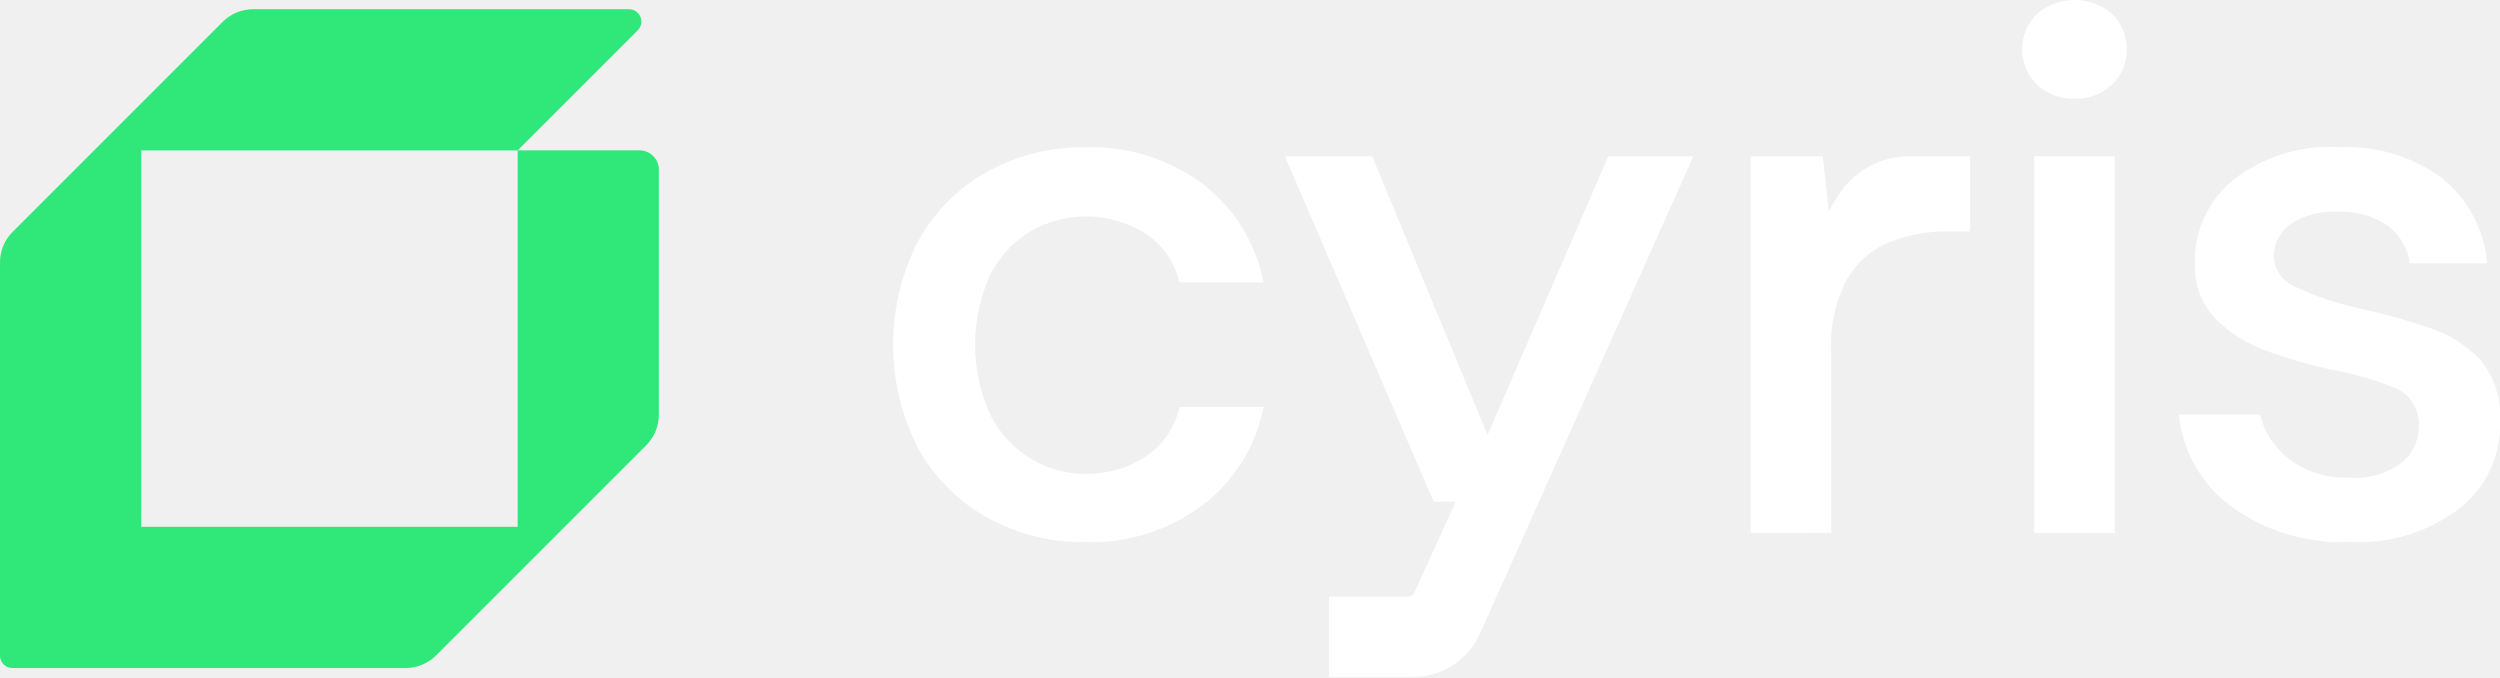
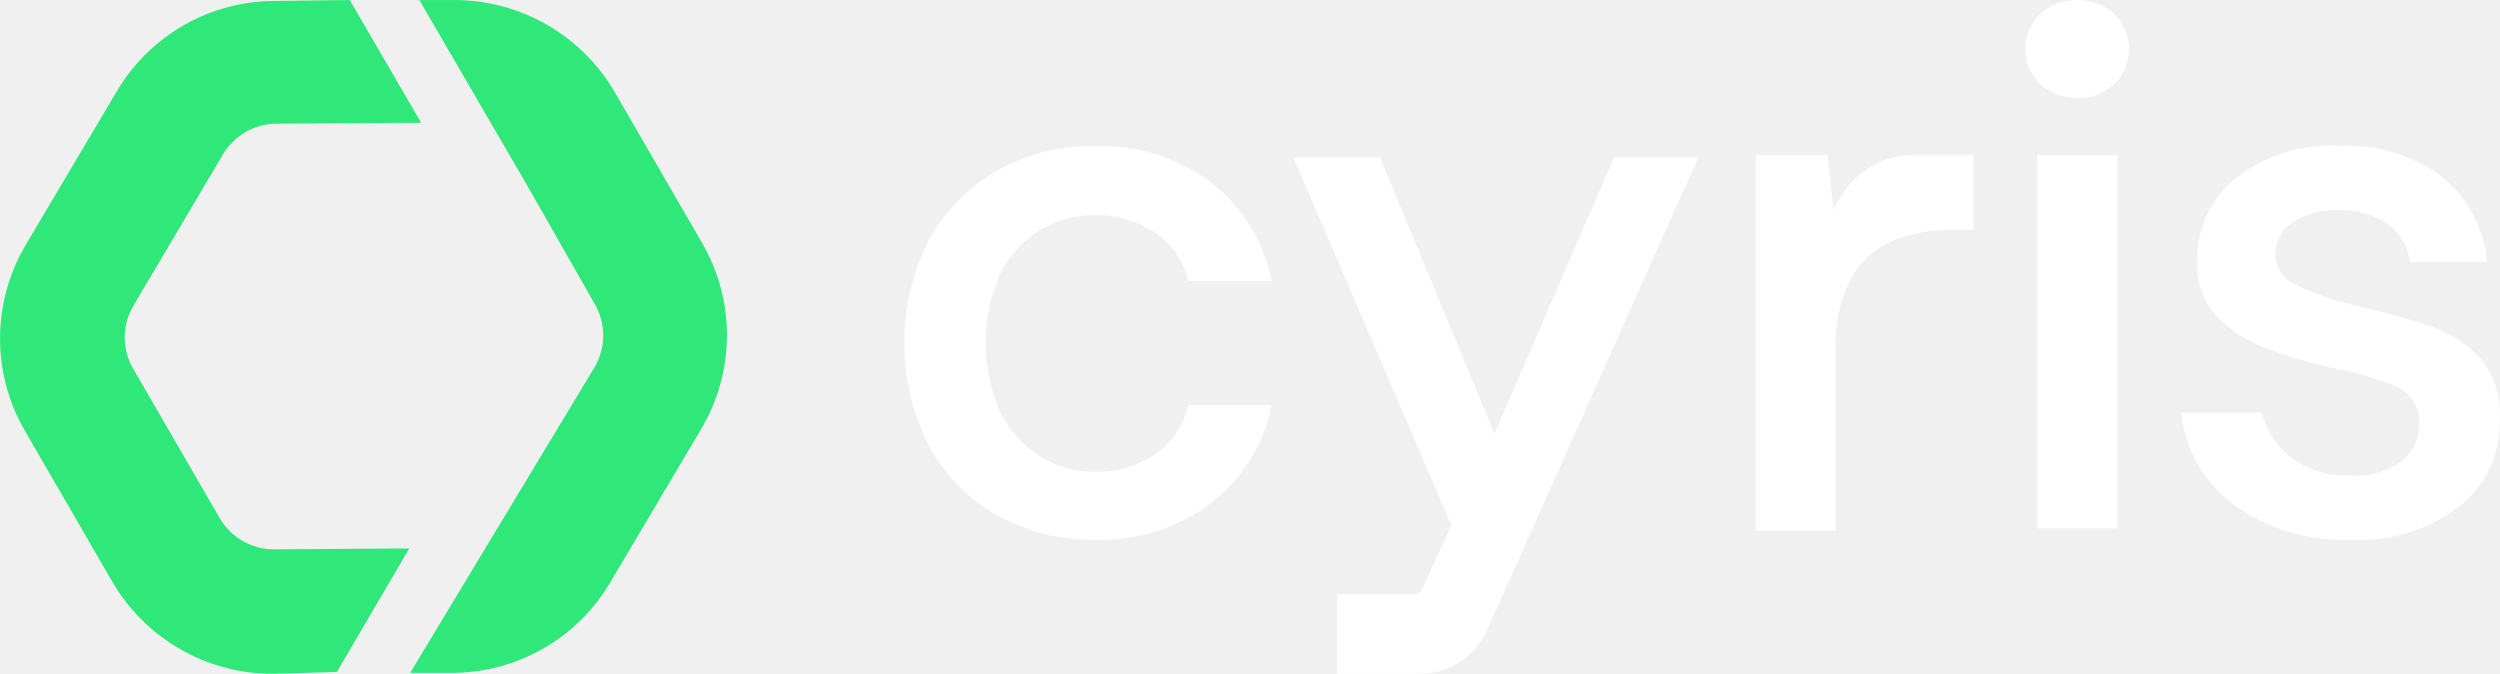
- <svg xmlns="http://www.w3.org/2000/svg" width="140.4" height="38.029" viewBox="0 0 140.4 38.029">
-   <g id="Group_172038" data-name="Group 172038" transform="translate(-382.419 -53.486)">
-     <path id="Path_172407" data-name="Path 172407" d="M1266.419,500.5V514.26a2.423,2.423,0,0,1-.71,1.714l-11.795,11.795a2.424,2.424,0,0,1-1.714.71h-22.089a.693.693,0,0,1-.693-.693V505.7a2.422,2.422,0,0,1,.71-1.713l11.795-11.795a2.423,2.423,0,0,1,1.714-.71h21.109a.693.693,0,0,1,.49,1.183l-6.745,6.745h-21.143V520.55h21.143V499.406h6.833a1.1,1.1,0,0,1,1.1,1.1" transform="translate(-847 -437.478)" fill="#30e87a" />
-     <path id="Path_172408" data-name="Path 172408" d="M1383.885,535.863a10.978,10.978,0,0,1-5.565-1.407,10.02,10.02,0,0,1-3.838-3.9,12.737,12.737,0,0,1,0-11.556,10.02,10.02,0,0,1,3.838-3.9,10.978,10.978,0,0,1,5.565-1.407,10.5,10.5,0,0,1,6.588,2.047,9.244,9.244,0,0,1,3.433,5.544h-4.733a4.454,4.454,0,0,0-1.876-2.729,6.259,6.259,0,0,0-6.482-.149,6.043,6.043,0,0,0-2.26,2.43,9.549,9.549,0,0,0,0,7.889,6.194,6.194,0,0,0,2.26,2.452,5.813,5.813,0,0,0,3.07.853,5.94,5.94,0,0,0,3.411-.981,4.467,4.467,0,0,0,1.876-2.772h4.733a9.158,9.158,0,0,1-3.411,5.5,10.44,10.44,0,0,1-6.609,2.089" transform="translate(-940.52 -451.935)" fill="#fff" />
-     <path id="Path_172409" data-name="Path 172409" d="M1511.058,536.306v-21.15h4.051l.335,3.1a10.653,10.653,0,0,1,.691-1.138,4.716,4.716,0,0,1,3.865-1.965h3.382v4.221h-1.237a8.572,8.572,0,0,0-3.347.619,4.9,4.9,0,0,0-2.345,2.089,7.984,7.984,0,0,0-.874,4.072v10.149Z" transform="translate(-1030.32 -452.89)" fill="#fff" />
-     <path id="Path_172410" data-name="Path 172410" d="M1557.656,495.548a2.941,2.941,0,0,1-2.111-.789,2.78,2.78,0,0,1,0-3.965,3.218,3.218,0,0,1,4.222,0,2.78,2.78,0,0,1,0,3.965,2.942,2.942,0,0,1-2.111.789m-2.26,3.236h4.52v21.15h-4.52Z" transform="translate(-1058.735 -436.519)" fill="#fff" />
-     <path id="Path_172411" data-name="Path 172411" d="M1441.226,544.4h-2.631v-4.52h4.428a.411.411,0,0,0,.374-.241l2.319-5.086h-1.236l-8.358-19.4h4.9l6.482,15.65,6.78-15.65h4.776l-11.978,26.8a4.134,4.134,0,0,1-3.774,2.447Z" transform="translate(-981.543 -452.889)" fill="#fff" />
-     <path id="Path_172412" data-name="Path 172412" d="M1589.523,535.863a10.668,10.668,0,0,1-6.609-1.962,7.344,7.344,0,0,1-2.985-5.2h4.563a4.513,4.513,0,0,0,1.62,2.495,5.157,5.157,0,0,0,3.369,1.044,4.351,4.351,0,0,0,2.985-.853,2.588,2.588,0,0,0,.938-1.962,2.176,2.176,0,0,0-1.3-2.2,18.233,18.233,0,0,0-3.6-1.045,27.3,27.3,0,0,1-3.56-1.023,7.862,7.862,0,0,1-2.942-1.812,4.29,4.29,0,0,1-1.173-3.177,5.881,5.881,0,0,1,2.132-4.627,8.8,8.8,0,0,1,5.97-1.855,9.09,9.09,0,0,1,5.735,1.706,6.881,6.881,0,0,1,2.58,4.819h-4.349a3.135,3.135,0,0,0-1.258-2.132,4.615,4.615,0,0,0-2.793-.768,4.333,4.333,0,0,0-2.644.7,2.17,2.17,0,0,0-.938,1.813,1.946,1.946,0,0,0,1.3,1.748,16.851,16.851,0,0,0,3.433,1.151,36.741,36.741,0,0,1,3.944,1.087,6.974,6.974,0,0,1,2.921,1.812,4.967,4.967,0,0,1,1.108,3.5,5.915,5.915,0,0,1-2.239,4.819,9.336,9.336,0,0,1-6.2,1.919" transform="translate(-1075.147 -451.935)" fill="#fff" />
+ <svg xmlns="http://www.w3.org/2000/svg" id="Group_172562" data-name="Group 172562" width="141" height="38.002" viewBox="0 0 141 38.002">
+   <g id="Group_172563" data-name="Group 172563" transform="translate(51)">
+     <path id="Path_183079" data-name="Path 183079" d="M424.744,90.448a10.878,10.878,0,0,1-5.541-1.41,10.01,10.01,0,0,1-3.822-3.907,12.831,12.831,0,0,1,0-11.577,10.009,10.009,0,0,1,3.822-3.907,10.878,10.878,0,0,1,5.541-1.41,10.411,10.411,0,0,1,6.56,2.051,9.269,9.269,0,0,1,3.418,5.554h-4.713a4.462,4.462,0,0,0-1.868-2.734,6.2,6.2,0,0,0-6.454-.149,6.042,6.042,0,0,0-2.25,2.434,9.619,9.619,0,0,0,0,7.9,6.192,6.192,0,0,0,2.25,2.457,5.762,5.762,0,0,0,3.057.855,5.888,5.888,0,0,0,3.4-.983,4.476,4.476,0,0,0,1.868-2.777h4.713a9.183,9.183,0,0,1-3.4,5.51,10.352,10.352,0,0,1-6.581,2.093" transform="translate(-414.001 -60)" fill="#fff" />
+     <path id="Path_183080" data-name="Path 183080" d="M811.551,93.646v-21.2h4.034l.334,3.107a10.669,10.669,0,0,1,.688-1.14,4.686,4.686,0,0,1,3.848-1.969h3.367v4.23H822.59a8.486,8.486,0,0,0-3.333.62,4.889,4.889,0,0,0-2.335,2.093,8.042,8.042,0,0,0-.87,4.081V93.643Z" transform="translate(-763.516 -63.708)" fill="#fff" />
+     <path id="Path_183081" data-name="Path 183081" d="M940.275,5.519a2.928,2.928,0,0,1-2.1-.786A2.768,2.768,0,0,1,938.14.819l.033-.033a3.2,3.2,0,0,1,4.2,0,2.768,2.768,0,0,1,.033,3.914l-.033.034a2.93,2.93,0,0,1-2.1.786m-2.25,3.222h4.5V29.8h-4.5Z" transform="translate(-874.119 0)" fill="#fff" />
+     <path id="Path_183082" data-name="Path 183082" d="M600.7,101.573h-2.62v-4.5h4.409a.409.409,0,0,0,.372-.24l1.669-3.633-8.913-20.75H600.5l6.454,15.583L613.7,72.449h4.756L606.531,99.134a4.116,4.116,0,0,1-3.758,2.436Z" transform="translate(-573.669 -63.573)" fill="#fff" />
+     <path id="Path_183083" data-name="Path 183083" d="M1019.562,90.318a10.576,10.576,0,0,1-6.581-1.966,7.366,7.366,0,0,1-2.972-5.209h4.543a4.524,4.524,0,0,0,1.613,2.5,5.113,5.113,0,0,0,3.355,1.046,4.313,4.313,0,0,0,2.972-.855,2.6,2.6,0,0,0,.934-1.966,2.182,2.182,0,0,0-1.294-2.2,18.065,18.065,0,0,0-3.585-1.047A27.034,27.034,0,0,1,1015,79.592a7.82,7.82,0,0,1-2.929-1.815,4.312,4.312,0,0,1-1.168-3.183,5.907,5.907,0,0,1,2.123-4.635,8.726,8.726,0,0,1,5.944-1.858,9.011,9.011,0,0,1,5.71,1.709,6.905,6.905,0,0,1,2.569,4.828h-4.33a3.144,3.144,0,0,0-1.253-2.136,4.575,4.575,0,0,0-2.781-.77,4.3,4.3,0,0,0-2.633.7,2.178,2.178,0,0,0-.934,1.816A1.948,1.948,0,0,0,1016.615,76a16.707,16.707,0,0,0,3.418,1.153,36.405,36.405,0,0,1,3.927,1.089,6.938,6.938,0,0,1,2.909,1.815,5,5,0,0,1,1.1,3.506,5.94,5.94,0,0,1-2.229,4.828,9.257,9.257,0,0,1-6.173,1.923" transform="translate(-937.985 -59.871)" fill="#fff" />
  </g>
+   <path id="Path_183084" data-name="Path 183084" d="M15.392,42.235A10.463,10.463,0,0,1,6.308,37l-4.9-8.462A10.361,10.361,0,0,1,1.46,18.029L6.567,9.414a10.372,10.372,0,0,1,8.98-5.128l4.18-.051,4.026,6.923-8.155.051A3.516,3.516,0,0,0,12.6,12.9L7.5,21.516a3.505,3.505,0,0,0,0,3.492l4.9,8.461a3.538,3.538,0,0,0,3.045,1.746h.051l7.586-.051L19,42.132ZM33.558,24.9a3.505,3.505,0,0,0,0-3.492l-3.767-6.615L23.649,4.235H25.61a10.464,10.464,0,0,1,9.083,5.23l4.9,8.461a10.361,10.361,0,0,1-.051,10.513l-5.109,8.616a10.371,10.371,0,0,1-8.98,5.128h-2.32L33.558,24.9" transform="translate(0 -4.233)" fill="#30e87a" />
</svg>
